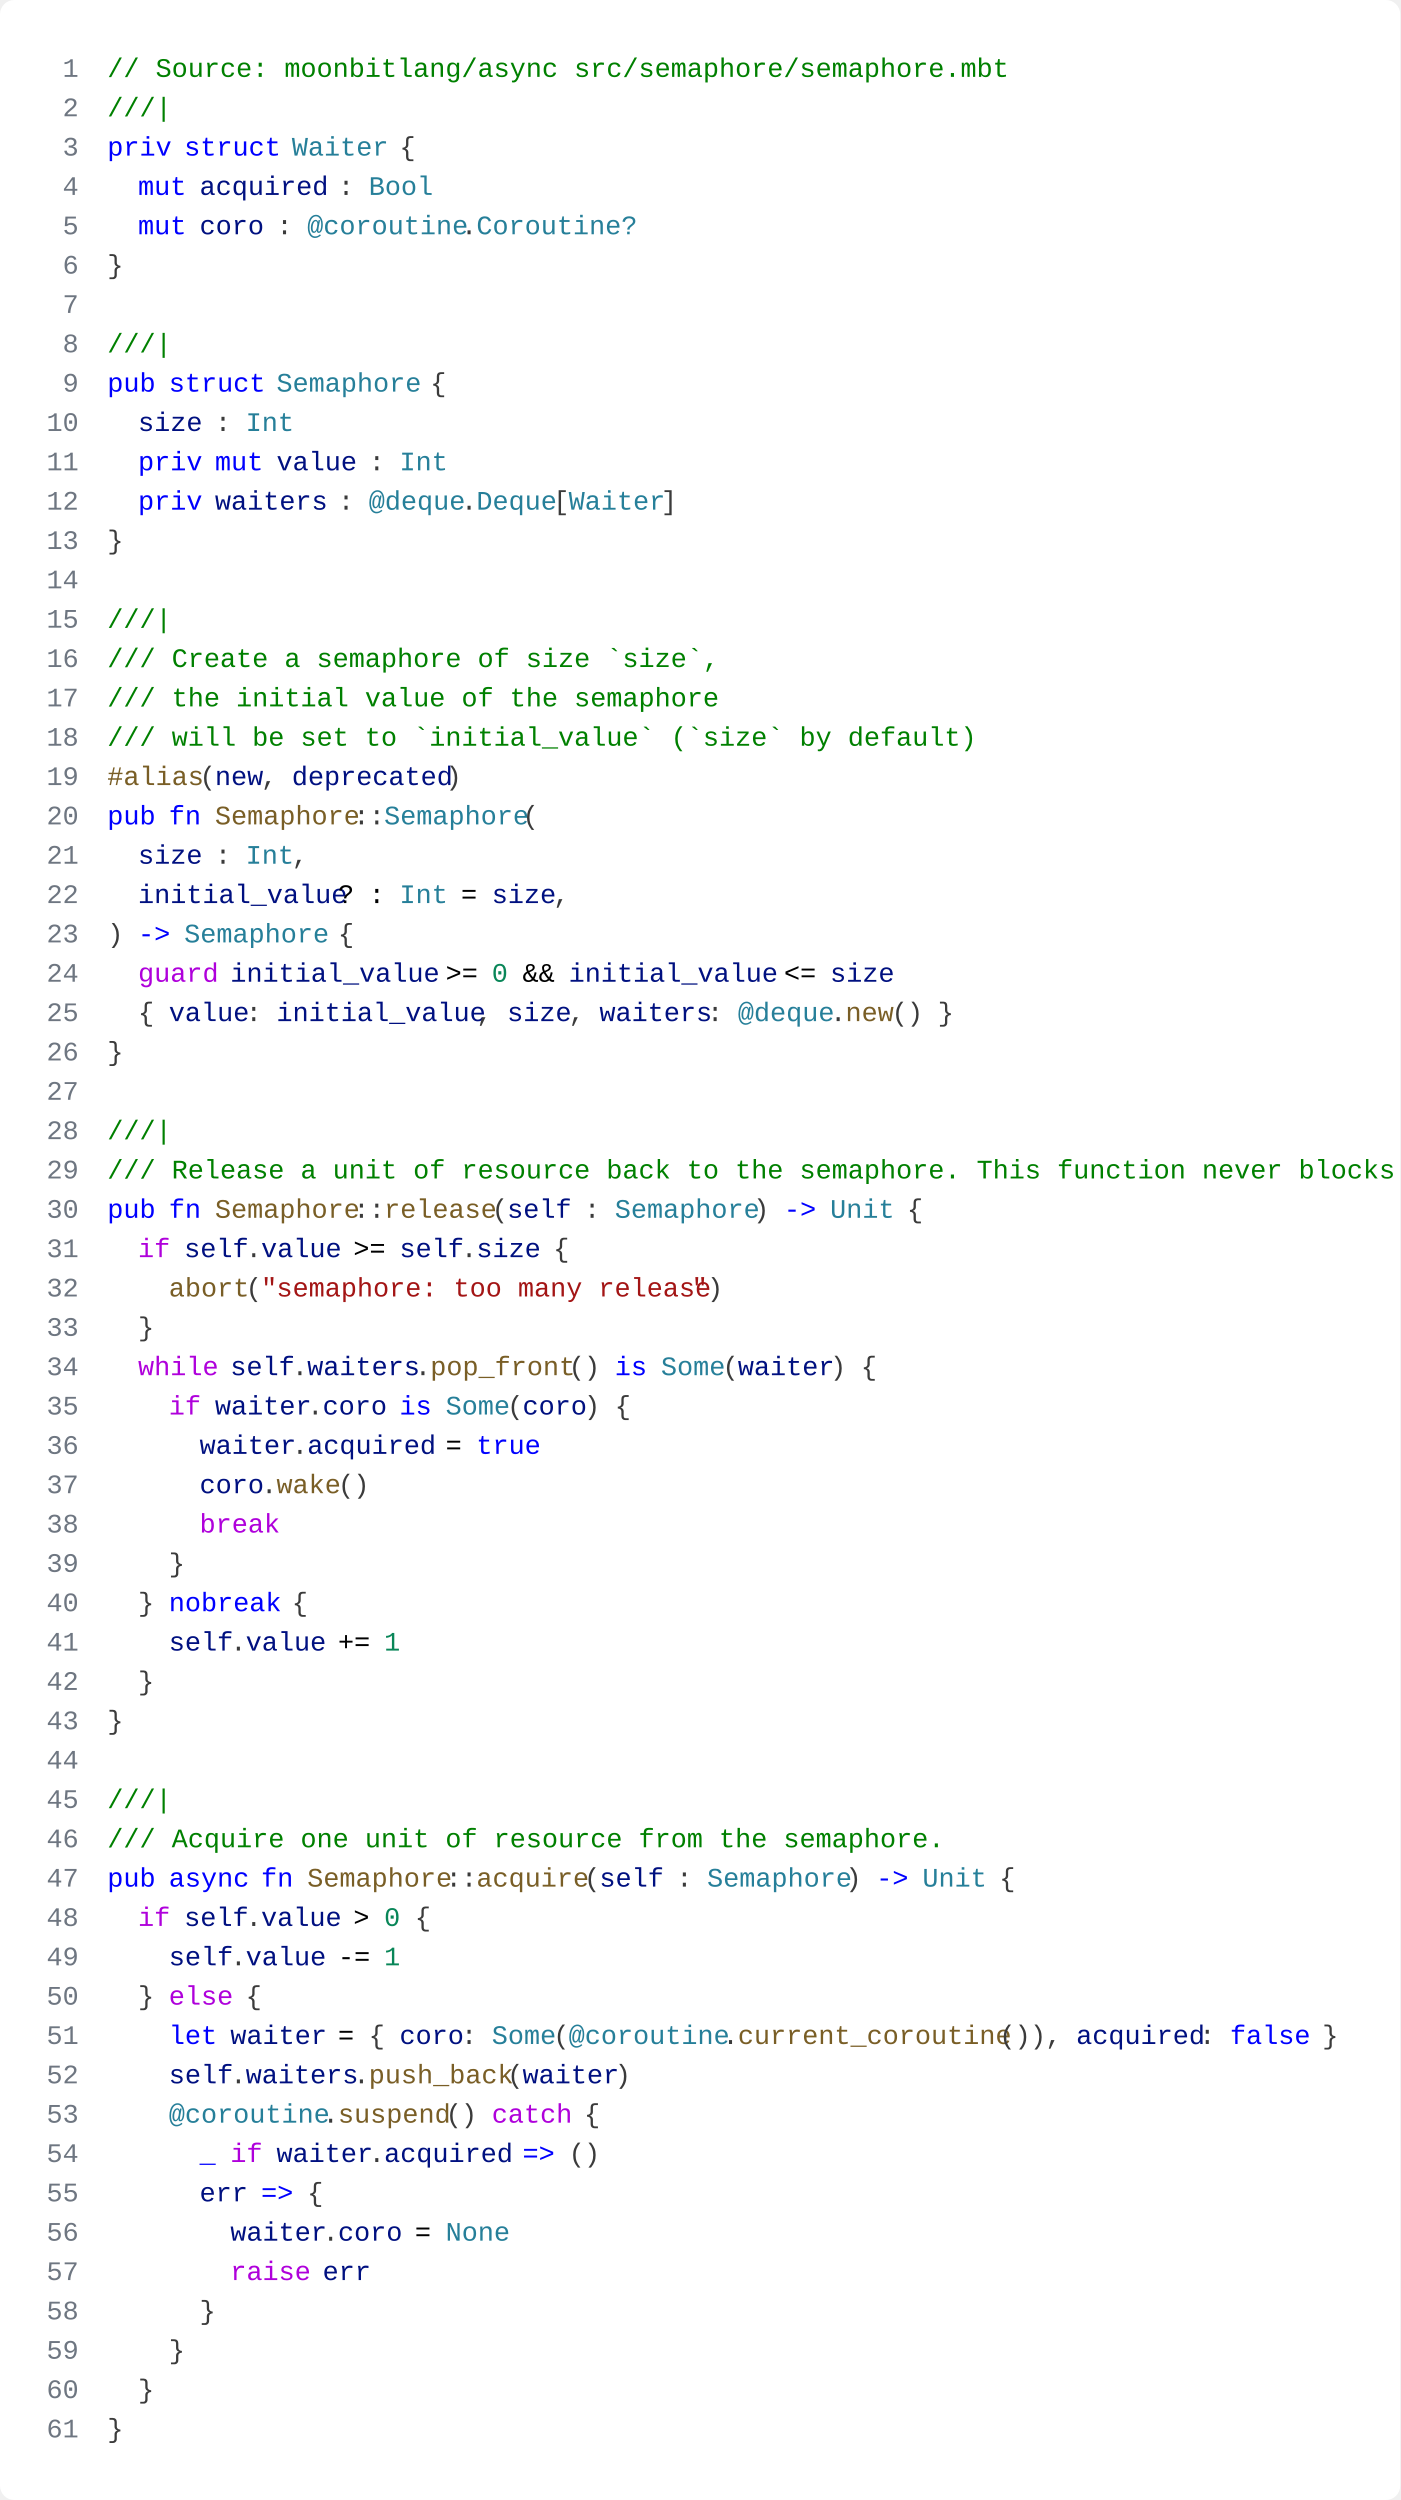
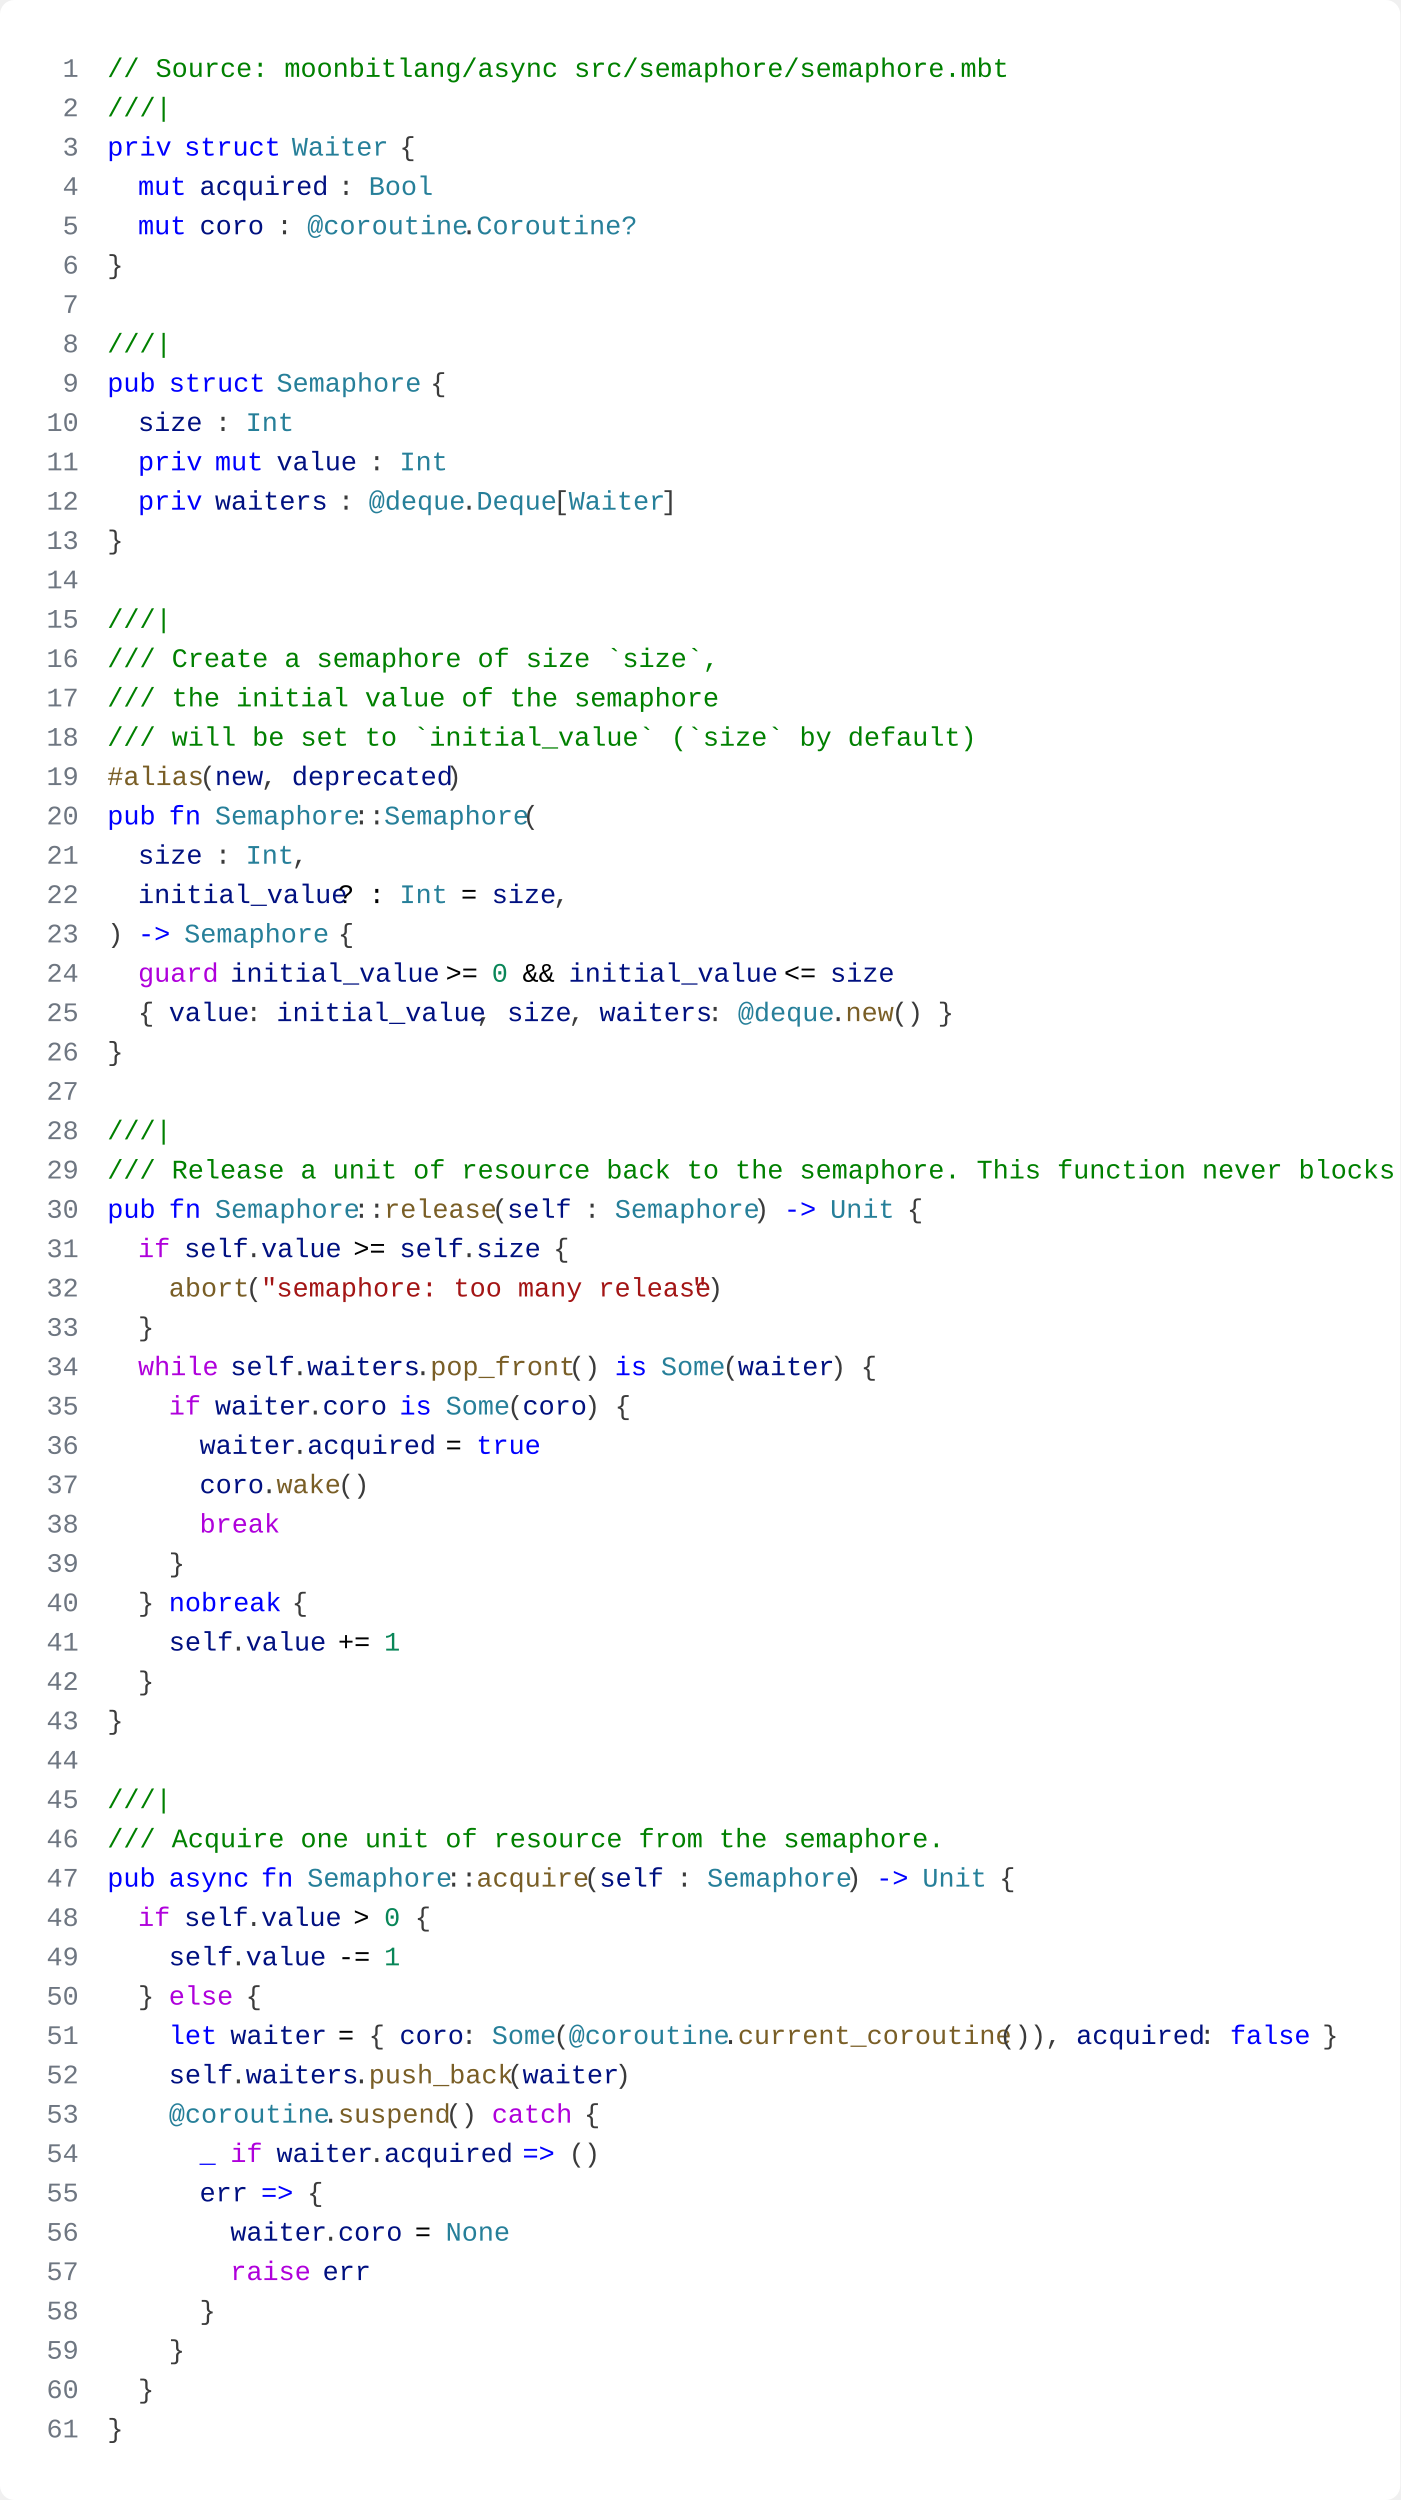
<svg xmlns="http://www.w3.org/2000/svg" width="783" height="1398" viewBox="0 0 783 1398">
  <rect width="100%" height="100%" rx="8" fill="#FFFFFF" />
  <g font-family="SFMono-Regular, Menlo, Monaco, Consolas, 'Liberation Mono', monospace" xml:space="preserve">
    <text x="26" y="43" fill="#6E7681" font-size="15"> 1</text>
    <text x="60.0" y="43" fill="#008000" font-size="15">// Source: moonbitlang/async src/semaphore/semaphore.mbt</text>
    <text x="26" y="65" fill="#6E7681" font-size="15"> 2</text>
    <text x="60.0" y="65" fill="#008000" font-size="15">///|</text>
    <text x="26" y="87" fill="#6E7681" font-size="15"> 3</text>
    <text x="60.0" y="87" fill="#0000FF" font-size="15">priv</text>
    <text x="94.4" y="87" fill="#3B3B3B" font-size="15"> </text>
    <text x="103.0" y="87" fill="#0000FF" font-size="15">struct</text>
    <text x="154.6" y="87" fill="#3B3B3B" font-size="15"> </text>
    <text x="163.2" y="87" fill="#267F99" font-size="15">Waiter</text>
    <text x="214.8" y="87" fill="#3B3B3B" font-size="15"> </text>
    <text x="223.4" y="87" fill="#3B3B3B" font-size="15">{</text>
    <text x="26" y="109" fill="#6E7681" font-size="15"> 4</text>
    <text x="60.0" y="109" fill="#3B3B3B" font-size="15">  </text>
    <text x="77.2" y="109" fill="#0000FF" font-size="15">mut</text>
    <text x="103.0" y="109" fill="#3B3B3B" font-size="15"> </text>
    <text x="111.6" y="109" fill="#001080" font-size="15">acquired</text>
    <text x="180.4" y="109" fill="#3B3B3B" font-size="15"> </text>
    <text x="189.0" y="109" fill="#3B3B3B" font-size="15">:</text>
    <text x="197.6" y="109" fill="#3B3B3B" font-size="15"> </text>
    <text x="206.2" y="109" fill="#267F99" font-size="15">Bool</text>
    <text x="26" y="131" fill="#6E7681" font-size="15"> 5</text>
    <text x="60.0" y="131" fill="#3B3B3B" font-size="15">  </text>
    <text x="77.2" y="131" fill="#0000FF" font-size="15">mut</text>
    <text x="103.0" y="131" fill="#3B3B3B" font-size="15"> </text>
    <text x="111.6" y="131" fill="#001080" font-size="15">coro</text>
    <text x="146.0" y="131" fill="#3B3B3B" font-size="15"> </text>
    <text x="154.6" y="131" fill="#3B3B3B" font-size="15">:</text>
    <text x="163.2" y="131" fill="#3B3B3B" font-size="15"> </text>
    <text x="171.8" y="131" fill="#267F99" font-size="15">@coroutine</text>
    <text x="257.8" y="131" fill="#3B3B3B" font-size="15">.</text>
    <text x="266.4" y="131" fill="#267F99" font-size="15">Coroutine?</text>
    <text x="26" y="153" fill="#6E7681" font-size="15"> 6</text>
    <text x="60.0" y="153" fill="#3B3B3B" font-size="15">}</text>
    <text x="26" y="175" fill="#6E7681" font-size="15"> 7</text>
    <text x="26" y="197" fill="#6E7681" font-size="15"> 8</text>
    <text x="60.0" y="197" fill="#008000" font-size="15">///|</text>
    <text x="26" y="219" fill="#6E7681" font-size="15"> 9</text>
    <text x="60.0" y="219" fill="#0000FF" font-size="15">pub</text>
    <text x="85.8" y="219" fill="#3B3B3B" font-size="15"> </text>
    <text x="94.4" y="219" fill="#0000FF" font-size="15">struct</text>
    <text x="146.0" y="219" fill="#3B3B3B" font-size="15"> </text>
    <text x="154.6" y="219" fill="#267F99" font-size="15">Semaphore</text>
    <text x="232.0" y="219" fill="#3B3B3B" font-size="15"> </text>
    <text x="240.6" y="219" fill="#3B3B3B" font-size="15">{</text>
    <text x="26" y="241" fill="#6E7681" font-size="15">10</text>
    <text x="60.0" y="241" fill="#3B3B3B" font-size="15">  </text>
    <text x="77.2" y="241" fill="#001080" font-size="15">size</text>
    <text x="111.6" y="241" fill="#3B3B3B" font-size="15"> </text>
    <text x="120.2" y="241" fill="#3B3B3B" font-size="15">:</text>
    <text x="128.8" y="241" fill="#3B3B3B" font-size="15"> </text>
    <text x="137.4" y="241" fill="#267F99" font-size="15">Int</text>
    <text x="26" y="263" fill="#6E7681" font-size="15">11</text>
    <text x="60.0" y="263" fill="#3B3B3B" font-size="15">  </text>
    <text x="77.2" y="263" fill="#0000FF" font-size="15">priv</text>
    <text x="111.6" y="263" fill="#3B3B3B" font-size="15"> </text>
    <text x="120.2" y="263" fill="#0000FF" font-size="15">mut</text>
    <text x="146.0" y="263" fill="#3B3B3B" font-size="15"> </text>
    <text x="154.6" y="263" fill="#001080" font-size="15">value</text>
    <text x="197.6" y="263" fill="#3B3B3B" font-size="15"> </text>
    <text x="206.2" y="263" fill="#3B3B3B" font-size="15">:</text>
    <text x="214.8" y="263" fill="#3B3B3B" font-size="15"> </text>
    <text x="223.4" y="263" fill="#267F99" font-size="15">Int</text>
    <text x="26" y="285" fill="#6E7681" font-size="15">12</text>
    <text x="60.0" y="285" fill="#3B3B3B" font-size="15">  </text>
    <text x="77.2" y="285" fill="#0000FF" font-size="15">priv</text>
    <text x="111.6" y="285" fill="#3B3B3B" font-size="15"> </text>
    <text x="120.2" y="285" fill="#001080" font-size="15">waiters</text>
    <text x="180.4" y="285" fill="#3B3B3B" font-size="15"> </text>
    <text x="189.0" y="285" fill="#3B3B3B" font-size="15">:</text>
    <text x="197.6" y="285" fill="#3B3B3B" font-size="15"> </text>
    <text x="206.2" y="285" fill="#267F99" font-size="15">@deque</text>
    <text x="257.8" y="285" fill="#3B3B3B" font-size="15">.</text>
    <text x="266.4" y="285" fill="#267F99" font-size="15">Deque</text>
    <text x="309.4" y="285" fill="#3B3B3B" font-size="15">[</text>
    <text x="318.0" y="285" fill="#267F99" font-size="15">Waiter</text>
    <text x="369.6" y="285" fill="#3B3B3B" font-size="15">]</text>
    <text x="26" y="307" fill="#6E7681" font-size="15">13</text>
    <text x="60.0" y="307" fill="#3B3B3B" font-size="15">}</text>
    <text x="26" y="329" fill="#6E7681" font-size="15">14</text>
    <text x="26" y="351" fill="#6E7681" font-size="15">15</text>
    <text x="60.0" y="351" fill="#008000" font-size="15">///|</text>
    <text x="26" y="373" fill="#6E7681" font-size="15">16</text>
    <text x="60.0" y="373" fill="#008000" font-size="15">/// Create a semaphore of size `size`,</text>
    <text x="26" y="395" fill="#6E7681" font-size="15">17</text>
    <text x="60.0" y="395" fill="#008000" font-size="15">/// the initial value of the semaphore</text>
    <text x="26" y="417" fill="#6E7681" font-size="15">18</text>
    <text x="60.0" y="417" fill="#008000" font-size="15">/// will be set to `initial_value` (`size` by default)</text>
    <text x="26" y="439" fill="#6E7681" font-size="15">19</text>
    <text x="60.0" y="439" fill="#795E26" font-size="15">#alias</text>
    <text x="111.6" y="439" fill="#3B3B3B" font-size="15">(</text>
    <text x="120.2" y="439" fill="#001080" font-size="15">new</text>
    <text x="146.0" y="439" fill="#3B3B3B" font-size="15">,</text>
    <text x="154.6" y="439" fill="#3B3B3B" font-size="15"> </text>
    <text x="163.2" y="439" fill="#001080" font-size="15">deprecated</text>
    <text x="249.2" y="439" fill="#3B3B3B" font-size="15">)</text>
    <text x="26" y="461" fill="#6E7681" font-size="15">20</text>
    <text x="60.0" y="461" fill="#0000FF" font-size="15">pub</text>
    <text x="85.8" y="461" fill="#3B3B3B" font-size="15"> </text>
    <text x="94.4" y="461" fill="#0000FF" font-size="15">fn</text>
    <text x="111.6" y="461" fill="#3B3B3B" font-size="15"> </text>
-     <text x="120.2" y="461" fill="#795E26" font-size="15">Semaphore</text>
+     <text x="120.2" y="461" fill="#267F99" font-size="15">Semaphore</text>
    <text x="197.6" y="461" fill="#3B3B3B" font-size="15">:</text>
    <text x="206.2" y="461" fill="#3B3B3B" font-size="15">:</text>
    <text x="214.8" y="461" fill="#267F99" font-size="15">Semaphore</text>
    <text x="292.2" y="461" fill="#3B3B3B" font-size="15">(</text>
    <text x="26" y="483" fill="#6E7681" font-size="15">21</text>
    <text x="60.0" y="483" fill="#3B3B3B" font-size="15">  </text>
    <text x="77.2" y="483" fill="#001080" font-size="15">size</text>
    <text x="111.6" y="483" fill="#3B3B3B" font-size="15"> </text>
    <text x="120.2" y="483" fill="#3B3B3B" font-size="15">:</text>
    <text x="128.8" y="483" fill="#3B3B3B" font-size="15"> </text>
    <text x="137.4" y="483" fill="#267F99" font-size="15">Int</text>
    <text x="163.2" y="483" fill="#3B3B3B" font-size="15">,</text>
    <text x="26" y="505" fill="#6E7681" font-size="15">22</text>
    <text x="60.0" y="505" fill="#3B3B3B" font-size="15">  </text>
    <text x="77.2" y="505" fill="#001080" font-size="15">initial_value</text>
    <text x="189.0" y="505" fill="#000000" font-size="15">?</text>
    <text x="197.6" y="505" fill="#3B3B3B" font-size="15"> </text>
    <text x="206.2" y="505" fill="#000000" font-size="15">:</text>
    <text x="214.8" y="505" fill="#3B3B3B" font-size="15"> </text>
    <text x="223.4" y="505" fill="#267F99" font-size="15">Int</text>
    <text x="249.2" y="505" fill="#3B3B3B" font-size="15"> </text>
    <text x="257.8" y="505" fill="#000000" font-size="15">=</text>
    <text x="266.4" y="505" fill="#3B3B3B" font-size="15"> </text>
    <text x="275.0" y="505" fill="#001080" font-size="15">size</text>
    <text x="309.4" y="505" fill="#3B3B3B" font-size="15">,</text>
    <text x="26" y="527" fill="#6E7681" font-size="15">23</text>
    <text x="60.0" y="527" fill="#3B3B3B" font-size="15">)</text>
    <text x="68.6" y="527" fill="#3B3B3B" font-size="15"> </text>
    <text x="77.2" y="527" fill="#0000FF" font-size="15">-&gt;</text>
    <text x="94.4" y="527" fill="#3B3B3B" font-size="15"> </text>
    <text x="103.0" y="527" fill="#267F99" font-size="15">Semaphore</text>
    <text x="180.4" y="527" fill="#3B3B3B" font-size="15"> </text>
    <text x="189.0" y="527" fill="#3B3B3B" font-size="15">{</text>
    <text x="26" y="549" fill="#6E7681" font-size="15">24</text>
    <text x="60.0" y="549" fill="#3B3B3B" font-size="15">  </text>
    <text x="77.2" y="549" fill="#AF00DB" font-size="15">guard</text>
    <text x="120.2" y="549" fill="#3B3B3B" font-size="15"> </text>
    <text x="128.8" y="549" fill="#001080" font-size="15">initial_value</text>
    <text x="240.6" y="549" fill="#3B3B3B" font-size="15"> </text>
    <text x="249.2" y="549" fill="#000000" font-size="15">&gt;=</text>
    <text x="266.4" y="549" fill="#3B3B3B" font-size="15"> </text>
    <text x="275.0" y="549" fill="#098658" font-size="15">0</text>
    <text x="283.6" y="549" fill="#3B3B3B" font-size="15"> </text>
    <text x="292.2" y="549" fill="#000000" font-size="15">&amp;&amp;</text>
    <text x="309.4" y="549" fill="#3B3B3B" font-size="15"> </text>
    <text x="318.0" y="549" fill="#001080" font-size="15">initial_value</text>
    <text x="429.8" y="549" fill="#3B3B3B" font-size="15"> </text>
    <text x="438.4" y="549" fill="#000000" font-size="15">&lt;=</text>
    <text x="455.6" y="549" fill="#3B3B3B" font-size="15"> </text>
    <text x="464.2" y="549" fill="#001080" font-size="15">size</text>
    <text x="26" y="571" fill="#6E7681" font-size="15">25</text>
    <text x="60.0" y="571" fill="#3B3B3B" font-size="15">  </text>
    <text x="77.2" y="571" fill="#3B3B3B" font-size="15">{</text>
    <text x="85.8" y="571" fill="#3B3B3B" font-size="15"> </text>
    <text x="94.4" y="571" fill="#001080" font-size="15">value</text>
    <text x="137.4" y="571" fill="#3B3B3B" font-size="15">:</text>
    <text x="146.0" y="571" fill="#3B3B3B" font-size="15"> </text>
    <text x="154.6" y="571" fill="#001080" font-size="15">initial_value</text>
    <text x="266.4" y="571" fill="#3B3B3B" font-size="15">,</text>
    <text x="275.0" y="571" fill="#3B3B3B" font-size="15"> </text>
    <text x="283.6" y="571" fill="#001080" font-size="15">size</text>
    <text x="318.0" y="571" fill="#3B3B3B" font-size="15">,</text>
    <text x="326.6" y="571" fill="#3B3B3B" font-size="15"> </text>
    <text x="335.2" y="571" fill="#001080" font-size="15">waiters</text>
    <text x="395.4" y="571" fill="#3B3B3B" font-size="15">:</text>
    <text x="404.0" y="571" fill="#3B3B3B" font-size="15"> </text>
    <text x="412.6" y="571" fill="#267F99" font-size="15">@deque</text>
    <text x="464.2" y="571" fill="#3B3B3B" font-size="15">.</text>
    <text x="472.8" y="571" fill="#795E26" font-size="15">new</text>
    <text x="498.6" y="571" fill="#3B3B3B" font-size="15">(</text>
    <text x="507.2" y="571" fill="#3B3B3B" font-size="15">)</text>
    <text x="515.8" y="571" fill="#3B3B3B" font-size="15"> </text>
    <text x="524.4" y="571" fill="#3B3B3B" font-size="15">}</text>
    <text x="26" y="593" fill="#6E7681" font-size="15">26</text>
    <text x="60.0" y="593" fill="#3B3B3B" font-size="15">}</text>
    <text x="26" y="615" fill="#6E7681" font-size="15">27</text>
    <text x="26" y="637" fill="#6E7681" font-size="15">28</text>
    <text x="60.0" y="637" fill="#008000" font-size="15">///|</text>
    <text x="26" y="659" fill="#6E7681" font-size="15">29</text>
    <text x="60.0" y="659" fill="#008000" font-size="15">/// Release a unit of resource back to the semaphore. This function never blocks.</text>
    <text x="26" y="681" fill="#6E7681" font-size="15">30</text>
    <text x="60.0" y="681" fill="#0000FF" font-size="15">pub</text>
    <text x="85.8" y="681" fill="#3B3B3B" font-size="15"> </text>
    <text x="94.4" y="681" fill="#0000FF" font-size="15">fn</text>
    <text x="111.6" y="681" fill="#3B3B3B" font-size="15"> </text>
-     <text x="120.2" y="681" fill="#795E26" font-size="15">Semaphore</text>
+     <text x="120.2" y="681" fill="#267F99" font-size="15">Semaphore</text>
    <text x="197.6" y="681" fill="#3B3B3B" font-size="15">:</text>
    <text x="206.2" y="681" fill="#3B3B3B" font-size="15">:</text>
    <text x="214.8" y="681" fill="#795E26" font-size="15">release</text>
    <text x="275.0" y="681" fill="#3B3B3B" font-size="15">(</text>
    <text x="283.6" y="681" fill="#001080" font-size="15">self</text>
    <text x="318.0" y="681" fill="#3B3B3B" font-size="15"> </text>
    <text x="326.6" y="681" fill="#3B3B3B" font-size="15">:</text>
    <text x="335.2" y="681" fill="#3B3B3B" font-size="15"> </text>
    <text x="343.8" y="681" fill="#267F99" font-size="15">Semaphore</text>
    <text x="421.2" y="681" fill="#3B3B3B" font-size="15">)</text>
    <text x="429.8" y="681" fill="#3B3B3B" font-size="15"> </text>
    <text x="438.4" y="681" fill="#0000FF" font-size="15">-&gt;</text>
    <text x="455.6" y="681" fill="#3B3B3B" font-size="15"> </text>
    <text x="464.2" y="681" fill="#267F99" font-size="15">Unit</text>
    <text x="498.6" y="681" fill="#3B3B3B" font-size="15"> </text>
    <text x="507.2" y="681" fill="#3B3B3B" font-size="15">{</text>
    <text x="26" y="703" fill="#6E7681" font-size="15">31</text>
    <text x="60.0" y="703" fill="#3B3B3B" font-size="15">  </text>
    <text x="77.2" y="703" fill="#AF00DB" font-size="15">if</text>
    <text x="94.4" y="703" fill="#3B3B3B" font-size="15"> </text>
    <text x="103.0" y="703" fill="#001080" font-size="15">self</text>
    <text x="137.4" y="703" fill="#3B3B3B" font-size="15">.</text>
    <text x="146.0" y="703" fill="#001080" font-size="15">value</text>
    <text x="189.0" y="703" fill="#3B3B3B" font-size="15"> </text>
    <text x="197.6" y="703" fill="#000000" font-size="15">&gt;=</text>
    <text x="214.8" y="703" fill="#3B3B3B" font-size="15"> </text>
    <text x="223.4" y="703" fill="#001080" font-size="15">self</text>
    <text x="257.8" y="703" fill="#3B3B3B" font-size="15">.</text>
    <text x="266.4" y="703" fill="#001080" font-size="15">size</text>
    <text x="300.8" y="703" fill="#3B3B3B" font-size="15"> </text>
    <text x="309.4" y="703" fill="#3B3B3B" font-size="15">{</text>
    <text x="26" y="725" fill="#6E7681" font-size="15">32</text>
    <text x="60.0" y="725" fill="#3B3B3B" font-size="15">    </text>
    <text x="94.4" y="725" fill="#795E26" font-size="15">abort</text>
    <text x="137.4" y="725" fill="#3B3B3B" font-size="15">(</text>
    <text x="146.0" y="725" fill="#A31515" font-size="15">"</text>
    <text x="154.6" y="725" fill="#A31515" font-size="15">semaphore: too many release</text>
    <text x="386.8" y="725" fill="#A31515" font-size="15">"</text>
    <text x="395.4" y="725" fill="#3B3B3B" font-size="15">)</text>
    <text x="26" y="747" fill="#6E7681" font-size="15">33</text>
    <text x="60.0" y="747" fill="#3B3B3B" font-size="15">  </text>
    <text x="77.2" y="747" fill="#3B3B3B" font-size="15">}</text>
    <text x="26" y="769" fill="#6E7681" font-size="15">34</text>
    <text x="60.0" y="769" fill="#3B3B3B" font-size="15">  </text>
    <text x="77.2" y="769" fill="#AF00DB" font-size="15">while</text>
    <text x="120.2" y="769" fill="#3B3B3B" font-size="15"> </text>
    <text x="128.8" y="769" fill="#001080" font-size="15">self</text>
    <text x="163.2" y="769" fill="#3B3B3B" font-size="15">.</text>
    <text x="171.8" y="769" fill="#001080" font-size="15">waiters</text>
    <text x="232.0" y="769" fill="#3B3B3B" font-size="15">.</text>
    <text x="240.6" y="769" fill="#795E26" font-size="15">pop_front</text>
    <text x="318.0" y="769" fill="#3B3B3B" font-size="15">(</text>
    <text x="326.6" y="769" fill="#3B3B3B" font-size="15">)</text>
    <text x="335.2" y="769" fill="#3B3B3B" font-size="15"> </text>
    <text x="343.8" y="769" fill="#0000FF" font-size="15">is</text>
    <text x="361.0" y="769" fill="#3B3B3B" font-size="15"> </text>
    <text x="369.6" y="769" fill="#267F99" font-size="15">Some</text>
    <text x="404.0" y="769" fill="#3B3B3B" font-size="15">(</text>
    <text x="412.6" y="769" fill="#001080" font-size="15">waiter</text>
    <text x="464.2" y="769" fill="#3B3B3B" font-size="15">)</text>
    <text x="472.8" y="769" fill="#3B3B3B" font-size="15"> </text>
    <text x="481.4" y="769" fill="#3B3B3B" font-size="15">{</text>
    <text x="26" y="791" fill="#6E7681" font-size="15">35</text>
    <text x="60.0" y="791" fill="#3B3B3B" font-size="15">    </text>
    <text x="94.4" y="791" fill="#AF00DB" font-size="15">if</text>
    <text x="111.6" y="791" fill="#3B3B3B" font-size="15"> </text>
    <text x="120.2" y="791" fill="#001080" font-size="15">waiter</text>
    <text x="171.8" y="791" fill="#3B3B3B" font-size="15">.</text>
    <text x="180.4" y="791" fill="#001080" font-size="15">coro</text>
    <text x="214.8" y="791" fill="#3B3B3B" font-size="15"> </text>
    <text x="223.4" y="791" fill="#0000FF" font-size="15">is</text>
    <text x="240.6" y="791" fill="#3B3B3B" font-size="15"> </text>
    <text x="249.2" y="791" fill="#267F99" font-size="15">Some</text>
    <text x="283.6" y="791" fill="#3B3B3B" font-size="15">(</text>
    <text x="292.2" y="791" fill="#001080" font-size="15">coro</text>
    <text x="326.6" y="791" fill="#3B3B3B" font-size="15">)</text>
    <text x="335.2" y="791" fill="#3B3B3B" font-size="15"> </text>
    <text x="343.8" y="791" fill="#3B3B3B" font-size="15">{</text>
    <text x="26" y="813" fill="#6E7681" font-size="15">36</text>
    <text x="60.0" y="813" fill="#3B3B3B" font-size="15">      </text>
    <text x="111.6" y="813" fill="#001080" font-size="15">waiter</text>
    <text x="163.2" y="813" fill="#3B3B3B" font-size="15">.</text>
    <text x="171.8" y="813" fill="#001080" font-size="15">acquired</text>
    <text x="240.6" y="813" fill="#3B3B3B" font-size="15"> </text>
    <text x="249.2" y="813" fill="#000000" font-size="15">=</text>
    <text x="257.8" y="813" fill="#3B3B3B" font-size="15"> </text>
    <text x="266.4" y="813" fill="#0000FF" font-size="15">true</text>
    <text x="26" y="835" fill="#6E7681" font-size="15">37</text>
    <text x="60.0" y="835" fill="#3B3B3B" font-size="15">      </text>
    <text x="111.6" y="835" fill="#001080" font-size="15">coro</text>
    <text x="146.0" y="835" fill="#3B3B3B" font-size="15">.</text>
    <text x="154.6" y="835" fill="#795E26" font-size="15">wake</text>
    <text x="189.0" y="835" fill="#3B3B3B" font-size="15">(</text>
    <text x="197.6" y="835" fill="#3B3B3B" font-size="15">)</text>
    <text x="26" y="857" fill="#6E7681" font-size="15">38</text>
    <text x="60.0" y="857" fill="#3B3B3B" font-size="15">      </text>
    <text x="111.6" y="857" fill="#AF00DB" font-size="15">break</text>
    <text x="26" y="879" fill="#6E7681" font-size="15">39</text>
    <text x="60.0" y="879" fill="#3B3B3B" font-size="15">    </text>
    <text x="94.4" y="879" fill="#3B3B3B" font-size="15">}</text>
    <text x="26" y="901" fill="#6E7681" font-size="15">40</text>
    <text x="60.0" y="901" fill="#3B3B3B" font-size="15">  </text>
    <text x="77.2" y="901" fill="#3B3B3B" font-size="15">}</text>
    <text x="85.8" y="901" fill="#3B3B3B" font-size="15"> </text>
    <text x="94.4" y="901" fill="#0000FF" font-size="15">nobreak</text>
    <text x="154.6" y="901" fill="#3B3B3B" font-size="15"> </text>
    <text x="163.2" y="901" fill="#3B3B3B" font-size="15">{</text>
    <text x="26" y="923" fill="#6E7681" font-size="15">41</text>
    <text x="60.0" y="923" fill="#3B3B3B" font-size="15">    </text>
    <text x="94.4" y="923" fill="#001080" font-size="15">self</text>
    <text x="128.8" y="923" fill="#3B3B3B" font-size="15">.</text>
    <text x="137.4" y="923" fill="#001080" font-size="15">value</text>
    <text x="180.4" y="923" fill="#3B3B3B" font-size="15"> </text>
    <text x="189.0" y="923" fill="#000000" font-size="15">+=</text>
    <text x="206.2" y="923" fill="#3B3B3B" font-size="15"> </text>
    <text x="214.8" y="923" fill="#098658" font-size="15">1</text>
    <text x="26" y="945" fill="#6E7681" font-size="15">42</text>
    <text x="60.0" y="945" fill="#3B3B3B" font-size="15">  </text>
    <text x="77.2" y="945" fill="#3B3B3B" font-size="15">}</text>
    <text x="26" y="967" fill="#6E7681" font-size="15">43</text>
    <text x="60.0" y="967" fill="#3B3B3B" font-size="15">}</text>
    <text x="26" y="989" fill="#6E7681" font-size="15">44</text>
    <text x="26" y="1011" fill="#6E7681" font-size="15">45</text>
    <text x="60.0" y="1011" fill="#008000" font-size="15">///|</text>
    <text x="26" y="1033" fill="#6E7681" font-size="15">46</text>
    <text x="60.0" y="1033" fill="#008000" font-size="15">/// Acquire one unit of resource from the semaphore.</text>
    <text x="26" y="1055" fill="#6E7681" font-size="15">47</text>
    <text x="60.0" y="1055" fill="#0000FF" font-size="15">pub</text>
    <text x="85.8" y="1055" fill="#3B3B3B" font-size="15"> </text>
    <text x="94.4" y="1055" fill="#0000FF" font-size="15">async</text>
    <text x="137.4" y="1055" fill="#3B3B3B" font-size="15"> </text>
    <text x="146.0" y="1055" fill="#0000FF" font-size="15">fn</text>
    <text x="163.2" y="1055" fill="#3B3B3B" font-size="15"> </text>
-     <text x="171.8" y="1055" fill="#795E26" font-size="15">Semaphore</text>
+     <text x="171.8" y="1055" fill="#267F99" font-size="15">Semaphore</text>
    <text x="249.2" y="1055" fill="#3B3B3B" font-size="15">:</text>
    <text x="257.8" y="1055" fill="#3B3B3B" font-size="15">:</text>
    <text x="266.4" y="1055" fill="#795E26" font-size="15">acquire</text>
    <text x="326.6" y="1055" fill="#3B3B3B" font-size="15">(</text>
    <text x="335.2" y="1055" fill="#001080" font-size="15">self</text>
    <text x="369.6" y="1055" fill="#3B3B3B" font-size="15"> </text>
    <text x="378.2" y="1055" fill="#3B3B3B" font-size="15">:</text>
    <text x="386.8" y="1055" fill="#3B3B3B" font-size="15"> </text>
    <text x="395.4" y="1055" fill="#267F99" font-size="15">Semaphore</text>
    <text x="472.8" y="1055" fill="#3B3B3B" font-size="15">)</text>
    <text x="481.4" y="1055" fill="#3B3B3B" font-size="15"> </text>
    <text x="490.0" y="1055" fill="#0000FF" font-size="15">-&gt;</text>
    <text x="507.2" y="1055" fill="#3B3B3B" font-size="15"> </text>
    <text x="515.8" y="1055" fill="#267F99" font-size="15">Unit</text>
    <text x="550.2" y="1055" fill="#3B3B3B" font-size="15"> </text>
    <text x="558.8" y="1055" fill="#3B3B3B" font-size="15">{</text>
    <text x="26" y="1077" fill="#6E7681" font-size="15">48</text>
    <text x="60.0" y="1077" fill="#3B3B3B" font-size="15">  </text>
    <text x="77.2" y="1077" fill="#AF00DB" font-size="15">if</text>
    <text x="94.4" y="1077" fill="#3B3B3B" font-size="15"> </text>
    <text x="103.0" y="1077" fill="#001080" font-size="15">self</text>
    <text x="137.4" y="1077" fill="#3B3B3B" font-size="15">.</text>
    <text x="146.0" y="1077" fill="#001080" font-size="15">value</text>
    <text x="189.0" y="1077" fill="#3B3B3B" font-size="15"> </text>
    <text x="197.6" y="1077" fill="#000000" font-size="15">&gt;</text>
    <text x="206.2" y="1077" fill="#3B3B3B" font-size="15"> </text>
    <text x="214.8" y="1077" fill="#098658" font-size="15">0</text>
    <text x="223.4" y="1077" fill="#3B3B3B" font-size="15"> </text>
    <text x="232.0" y="1077" fill="#3B3B3B" font-size="15">{</text>
    <text x="26" y="1099" fill="#6E7681" font-size="15">49</text>
    <text x="60.0" y="1099" fill="#3B3B3B" font-size="15">    </text>
    <text x="94.4" y="1099" fill="#001080" font-size="15">self</text>
    <text x="128.8" y="1099" fill="#3B3B3B" font-size="15">.</text>
    <text x="137.4" y="1099" fill="#001080" font-size="15">value</text>
    <text x="180.4" y="1099" fill="#3B3B3B" font-size="15"> </text>
    <text x="189.0" y="1099" fill="#000000" font-size="15">-=</text>
    <text x="206.2" y="1099" fill="#3B3B3B" font-size="15"> </text>
    <text x="214.8" y="1099" fill="#098658" font-size="15">1</text>
    <text x="26" y="1121" fill="#6E7681" font-size="15">50</text>
    <text x="60.0" y="1121" fill="#3B3B3B" font-size="15">  </text>
    <text x="77.2" y="1121" fill="#3B3B3B" font-size="15">}</text>
    <text x="85.8" y="1121" fill="#3B3B3B" font-size="15"> </text>
    <text x="94.4" y="1121" fill="#AF00DB" font-size="15">else</text>
    <text x="128.8" y="1121" fill="#3B3B3B" font-size="15"> </text>
    <text x="137.4" y="1121" fill="#3B3B3B" font-size="15">{</text>
    <text x="26" y="1143" fill="#6E7681" font-size="15">51</text>
    <text x="60.0" y="1143" fill="#3B3B3B" font-size="15">    </text>
    <text x="94.4" y="1143" fill="#0000FF" font-size="15">let</text>
    <text x="120.2" y="1143" fill="#3B3B3B" font-size="15"> </text>
    <text x="128.8" y="1143" fill="#001080" font-size="15">waiter</text>
    <text x="180.4" y="1143" fill="#3B3B3B" font-size="15"> </text>
    <text x="189.0" y="1143" fill="#000000" font-size="15">=</text>
    <text x="197.6" y="1143" fill="#3B3B3B" font-size="15"> </text>
    <text x="206.2" y="1143" fill="#3B3B3B" font-size="15">{</text>
    <text x="214.8" y="1143" fill="#3B3B3B" font-size="15"> </text>
    <text x="223.4" y="1143" fill="#001080" font-size="15">coro</text>
    <text x="257.8" y="1143" fill="#3B3B3B" font-size="15">:</text>
    <text x="266.4" y="1143" fill="#3B3B3B" font-size="15"> </text>
    <text x="275.0" y="1143" fill="#267F99" font-size="15">Some</text>
    <text x="309.4" y="1143" fill="#3B3B3B" font-size="15">(</text>
    <text x="318.0" y="1143" fill="#267F99" font-size="15">@coroutine</text>
    <text x="404.0" y="1143" fill="#3B3B3B" font-size="15">.</text>
    <text x="412.6" y="1143" fill="#795E26" font-size="15">current_coroutine</text>
    <text x="558.8" y="1143" fill="#3B3B3B" font-size="15">(</text>
    <text x="567.4" y="1143" fill="#3B3B3B" font-size="15">)</text>
    <text x="576.0" y="1143" fill="#3B3B3B" font-size="15">)</text>
    <text x="584.6" y="1143" fill="#3B3B3B" font-size="15">,</text>
    <text x="593.2" y="1143" fill="#3B3B3B" font-size="15"> </text>
    <text x="601.8" y="1143" fill="#001080" font-size="15">acquired</text>
    <text x="670.6" y="1143" fill="#3B3B3B" font-size="15">:</text>
    <text x="679.2" y="1143" fill="#3B3B3B" font-size="15"> </text>
    <text x="687.8" y="1143" fill="#0000FF" font-size="15">false</text>
    <text x="730.8" y="1143" fill="#3B3B3B" font-size="15"> </text>
    <text x="739.4" y="1143" fill="#3B3B3B" font-size="15">}</text>
    <text x="26" y="1165" fill="#6E7681" font-size="15">52</text>
    <text x="60.0" y="1165" fill="#3B3B3B" font-size="15">    </text>
    <text x="94.4" y="1165" fill="#001080" font-size="15">self</text>
    <text x="128.8" y="1165" fill="#3B3B3B" font-size="15">.</text>
    <text x="137.4" y="1165" fill="#001080" font-size="15">waiters</text>
    <text x="197.6" y="1165" fill="#3B3B3B" font-size="15">.</text>
    <text x="206.2" y="1165" fill="#795E26" font-size="15">push_back</text>
    <text x="283.6" y="1165" fill="#3B3B3B" font-size="15">(</text>
    <text x="292.2" y="1165" fill="#001080" font-size="15">waiter</text>
    <text x="343.8" y="1165" fill="#3B3B3B" font-size="15">)</text>
    <text x="26" y="1187" fill="#6E7681" font-size="15">53</text>
    <text x="60.0" y="1187" fill="#3B3B3B" font-size="15">    </text>
    <text x="94.4" y="1187" fill="#267F99" font-size="15">@coroutine</text>
    <text x="180.4" y="1187" fill="#3B3B3B" font-size="15">.</text>
    <text x="189.0" y="1187" fill="#795E26" font-size="15">suspend</text>
    <text x="249.2" y="1187" fill="#3B3B3B" font-size="15">(</text>
    <text x="257.8" y="1187" fill="#3B3B3B" font-size="15">)</text>
    <text x="266.4" y="1187" fill="#3B3B3B" font-size="15"> </text>
    <text x="275.0" y="1187" fill="#AF00DB" font-size="15">catch</text>
    <text x="318.0" y="1187" fill="#3B3B3B" font-size="15"> </text>
    <text x="326.6" y="1187" fill="#3B3B3B" font-size="15">{</text>
    <text x="26" y="1209" fill="#6E7681" font-size="15">54</text>
    <text x="60.0" y="1209" fill="#3B3B3B" font-size="15">      </text>
    <text x="111.6" y="1209" fill="#0000FF" font-size="15">_</text>
    <text x="120.2" y="1209" fill="#3B3B3B" font-size="15"> </text>
    <text x="128.8" y="1209" fill="#AF00DB" font-size="15">if</text>
    <text x="146.0" y="1209" fill="#3B3B3B" font-size="15"> </text>
    <text x="154.6" y="1209" fill="#001080" font-size="15">waiter</text>
    <text x="206.2" y="1209" fill="#3B3B3B" font-size="15">.</text>
    <text x="214.8" y="1209" fill="#001080" font-size="15">acquired</text>
    <text x="283.6" y="1209" fill="#3B3B3B" font-size="15"> </text>
    <text x="292.2" y="1209" fill="#0000FF" font-size="15">=&gt;</text>
    <text x="309.4" y="1209" fill="#3B3B3B" font-size="15"> </text>
    <text x="318.0" y="1209" fill="#3B3B3B" font-size="15">(</text>
    <text x="326.6" y="1209" fill="#3B3B3B" font-size="15">)</text>
    <text x="26" y="1231" fill="#6E7681" font-size="15">55</text>
    <text x="60.0" y="1231" fill="#3B3B3B" font-size="15">      </text>
    <text x="111.6" y="1231" fill="#001080" font-size="15">err</text>
    <text x="137.4" y="1231" fill="#3B3B3B" font-size="15"> </text>
    <text x="146.0" y="1231" fill="#0000FF" font-size="15">=&gt;</text>
    <text x="163.2" y="1231" fill="#3B3B3B" font-size="15"> </text>
    <text x="171.8" y="1231" fill="#3B3B3B" font-size="15">{</text>
    <text x="26" y="1253" fill="#6E7681" font-size="15">56</text>
    <text x="60.0" y="1253" fill="#3B3B3B" font-size="15">        </text>
    <text x="128.8" y="1253" fill="#001080" font-size="15">waiter</text>
    <text x="180.4" y="1253" fill="#3B3B3B" font-size="15">.</text>
    <text x="189.0" y="1253" fill="#001080" font-size="15">coro</text>
    <text x="223.4" y="1253" fill="#3B3B3B" font-size="15"> </text>
    <text x="232.0" y="1253" fill="#000000" font-size="15">=</text>
    <text x="240.6" y="1253" fill="#3B3B3B" font-size="15"> </text>
    <text x="249.2" y="1253" fill="#267F99" font-size="15">None</text>
    <text x="26" y="1275" fill="#6E7681" font-size="15">57</text>
    <text x="60.0" y="1275" fill="#3B3B3B" font-size="15">        </text>
    <text x="128.8" y="1275" fill="#AF00DB" font-size="15">raise</text>
    <text x="171.8" y="1275" fill="#3B3B3B" font-size="15"> </text>
    <text x="180.4" y="1275" fill="#001080" font-size="15">err</text>
    <text x="26" y="1297" fill="#6E7681" font-size="15">58</text>
    <text x="60.0" y="1297" fill="#3B3B3B" font-size="15">      </text>
    <text x="111.6" y="1297" fill="#3B3B3B" font-size="15">}</text>
    <text x="26" y="1319" fill="#6E7681" font-size="15">59</text>
    <text x="60.0" y="1319" fill="#3B3B3B" font-size="15">    </text>
    <text x="94.4" y="1319" fill="#3B3B3B" font-size="15">}</text>
    <text x="26" y="1341" fill="#6E7681" font-size="15">60</text>
    <text x="60.0" y="1341" fill="#3B3B3B" font-size="15">  </text>
    <text x="77.2" y="1341" fill="#3B3B3B" font-size="15">}</text>
    <text x="26" y="1363" fill="#6E7681" font-size="15">61</text>
    <text x="60.0" y="1363" fill="#3B3B3B" font-size="15">}</text>
  </g>
</svg>
